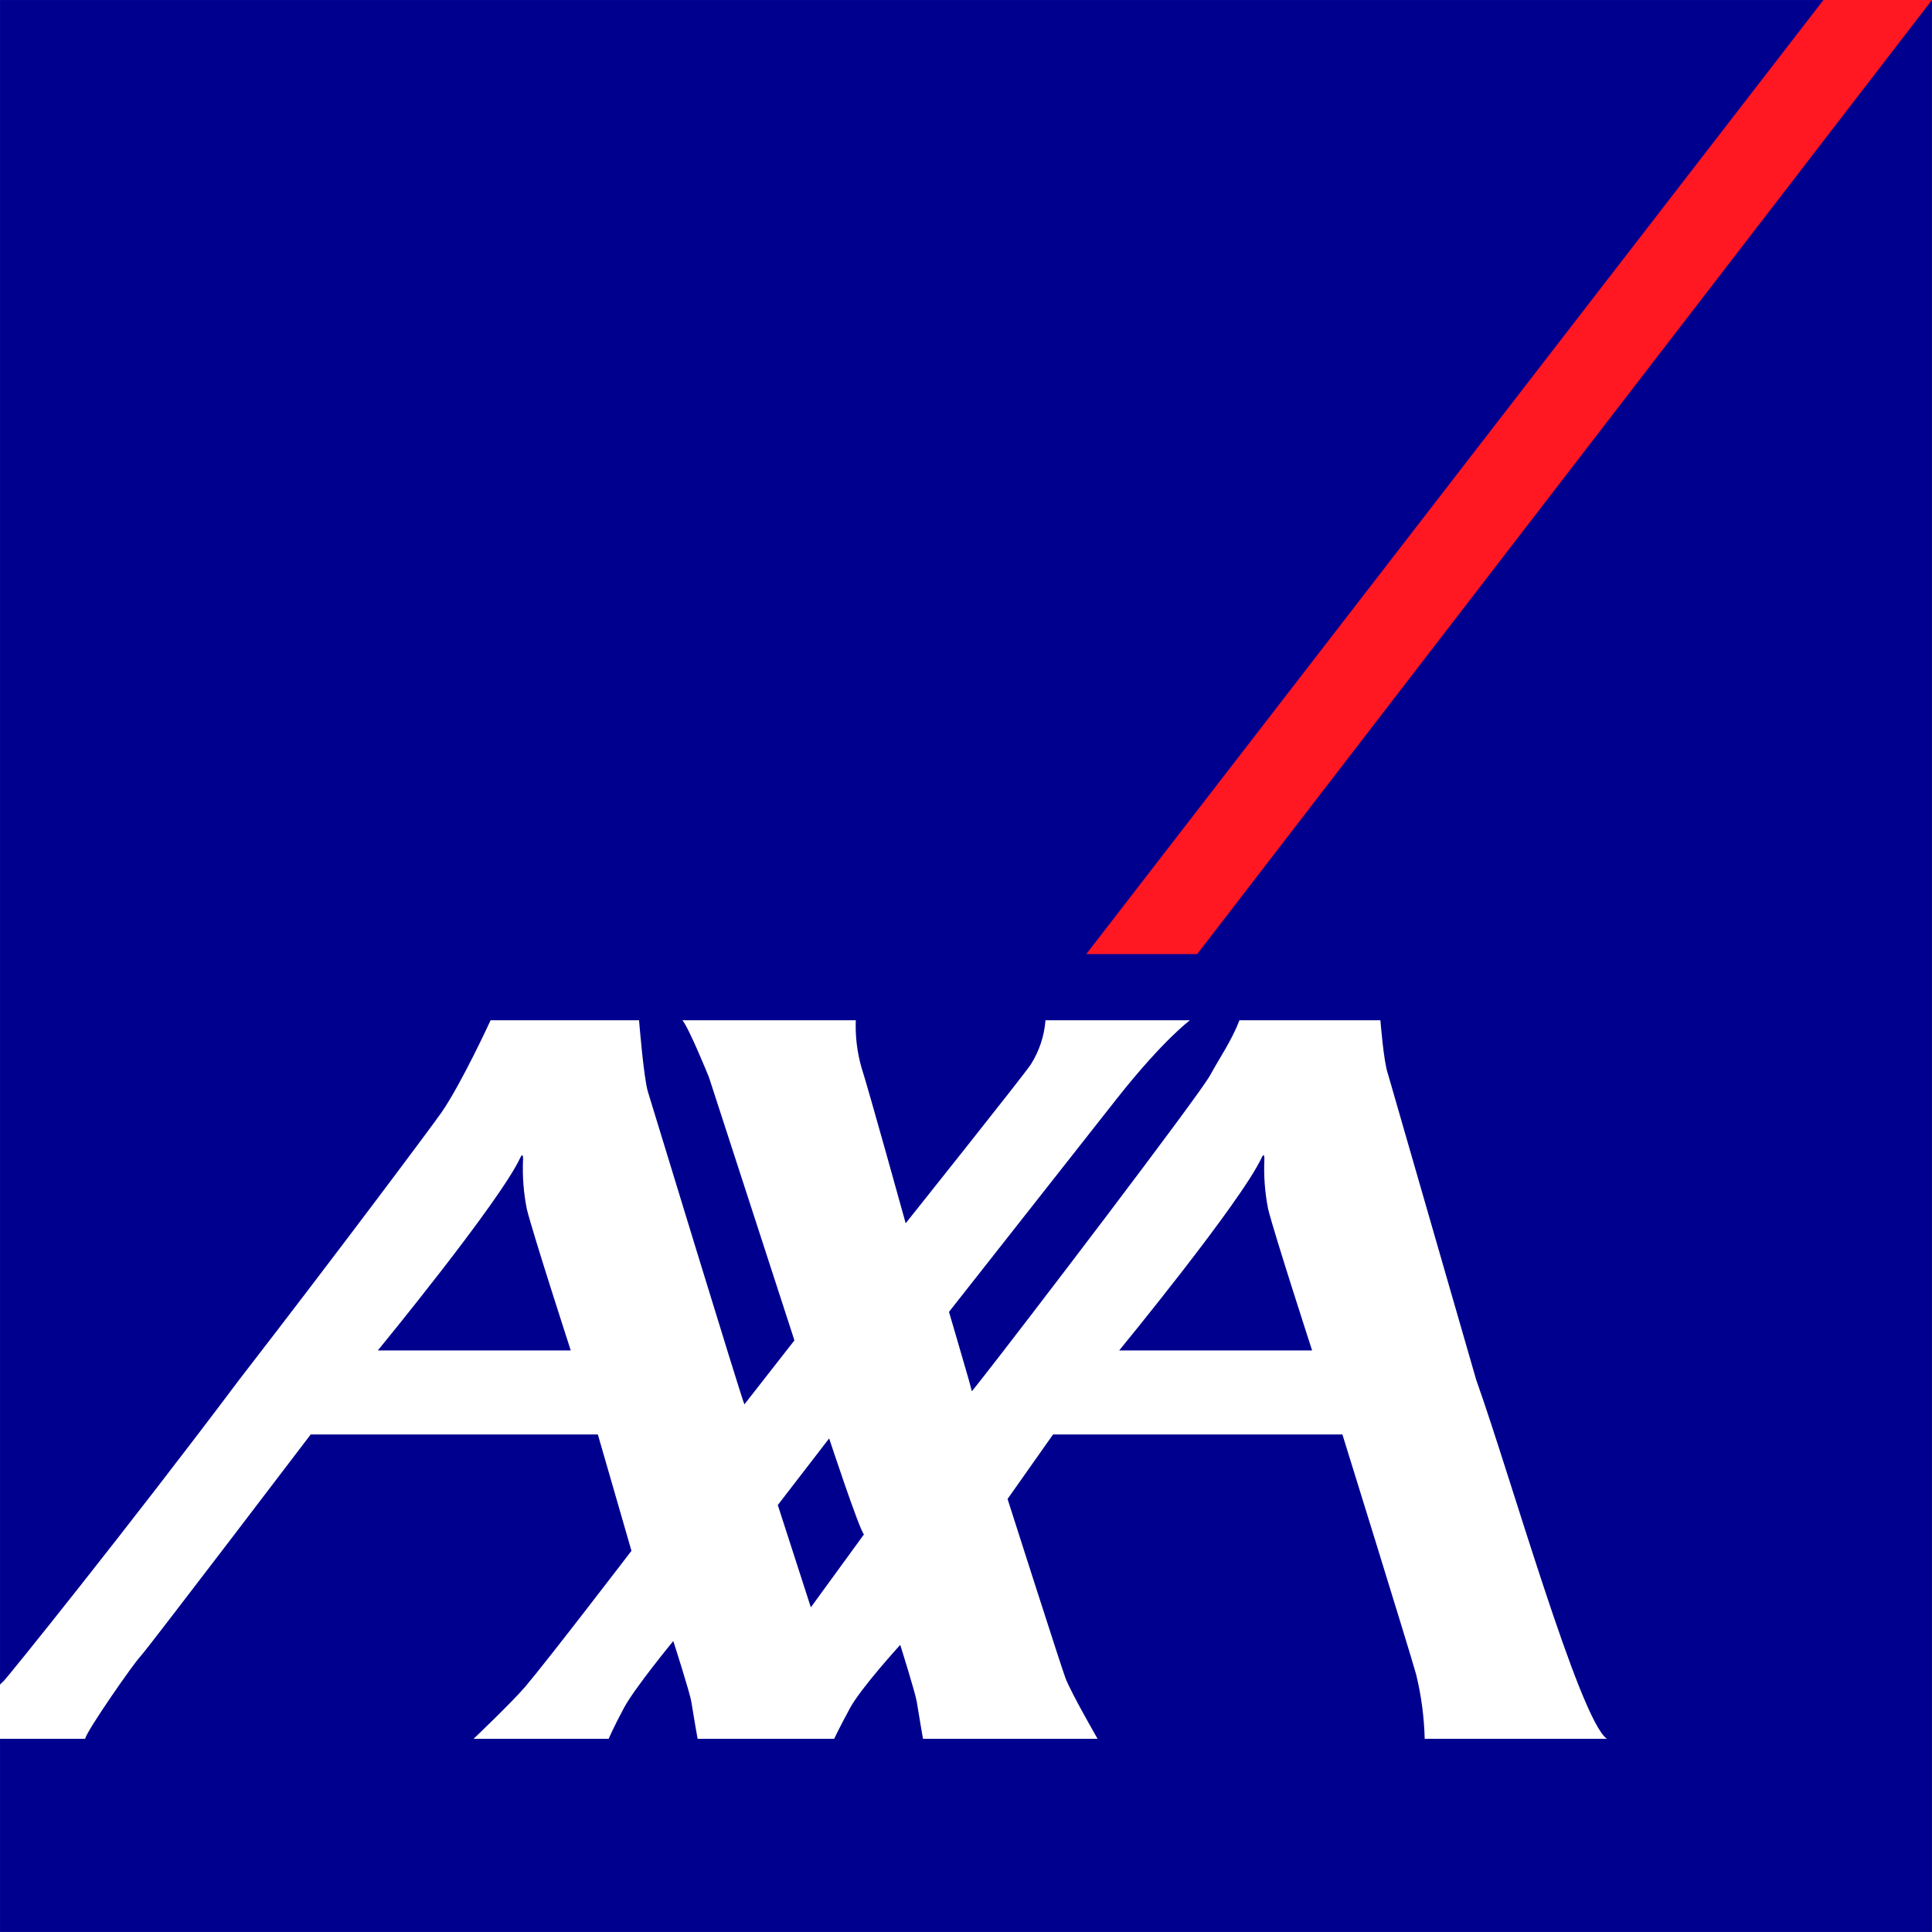
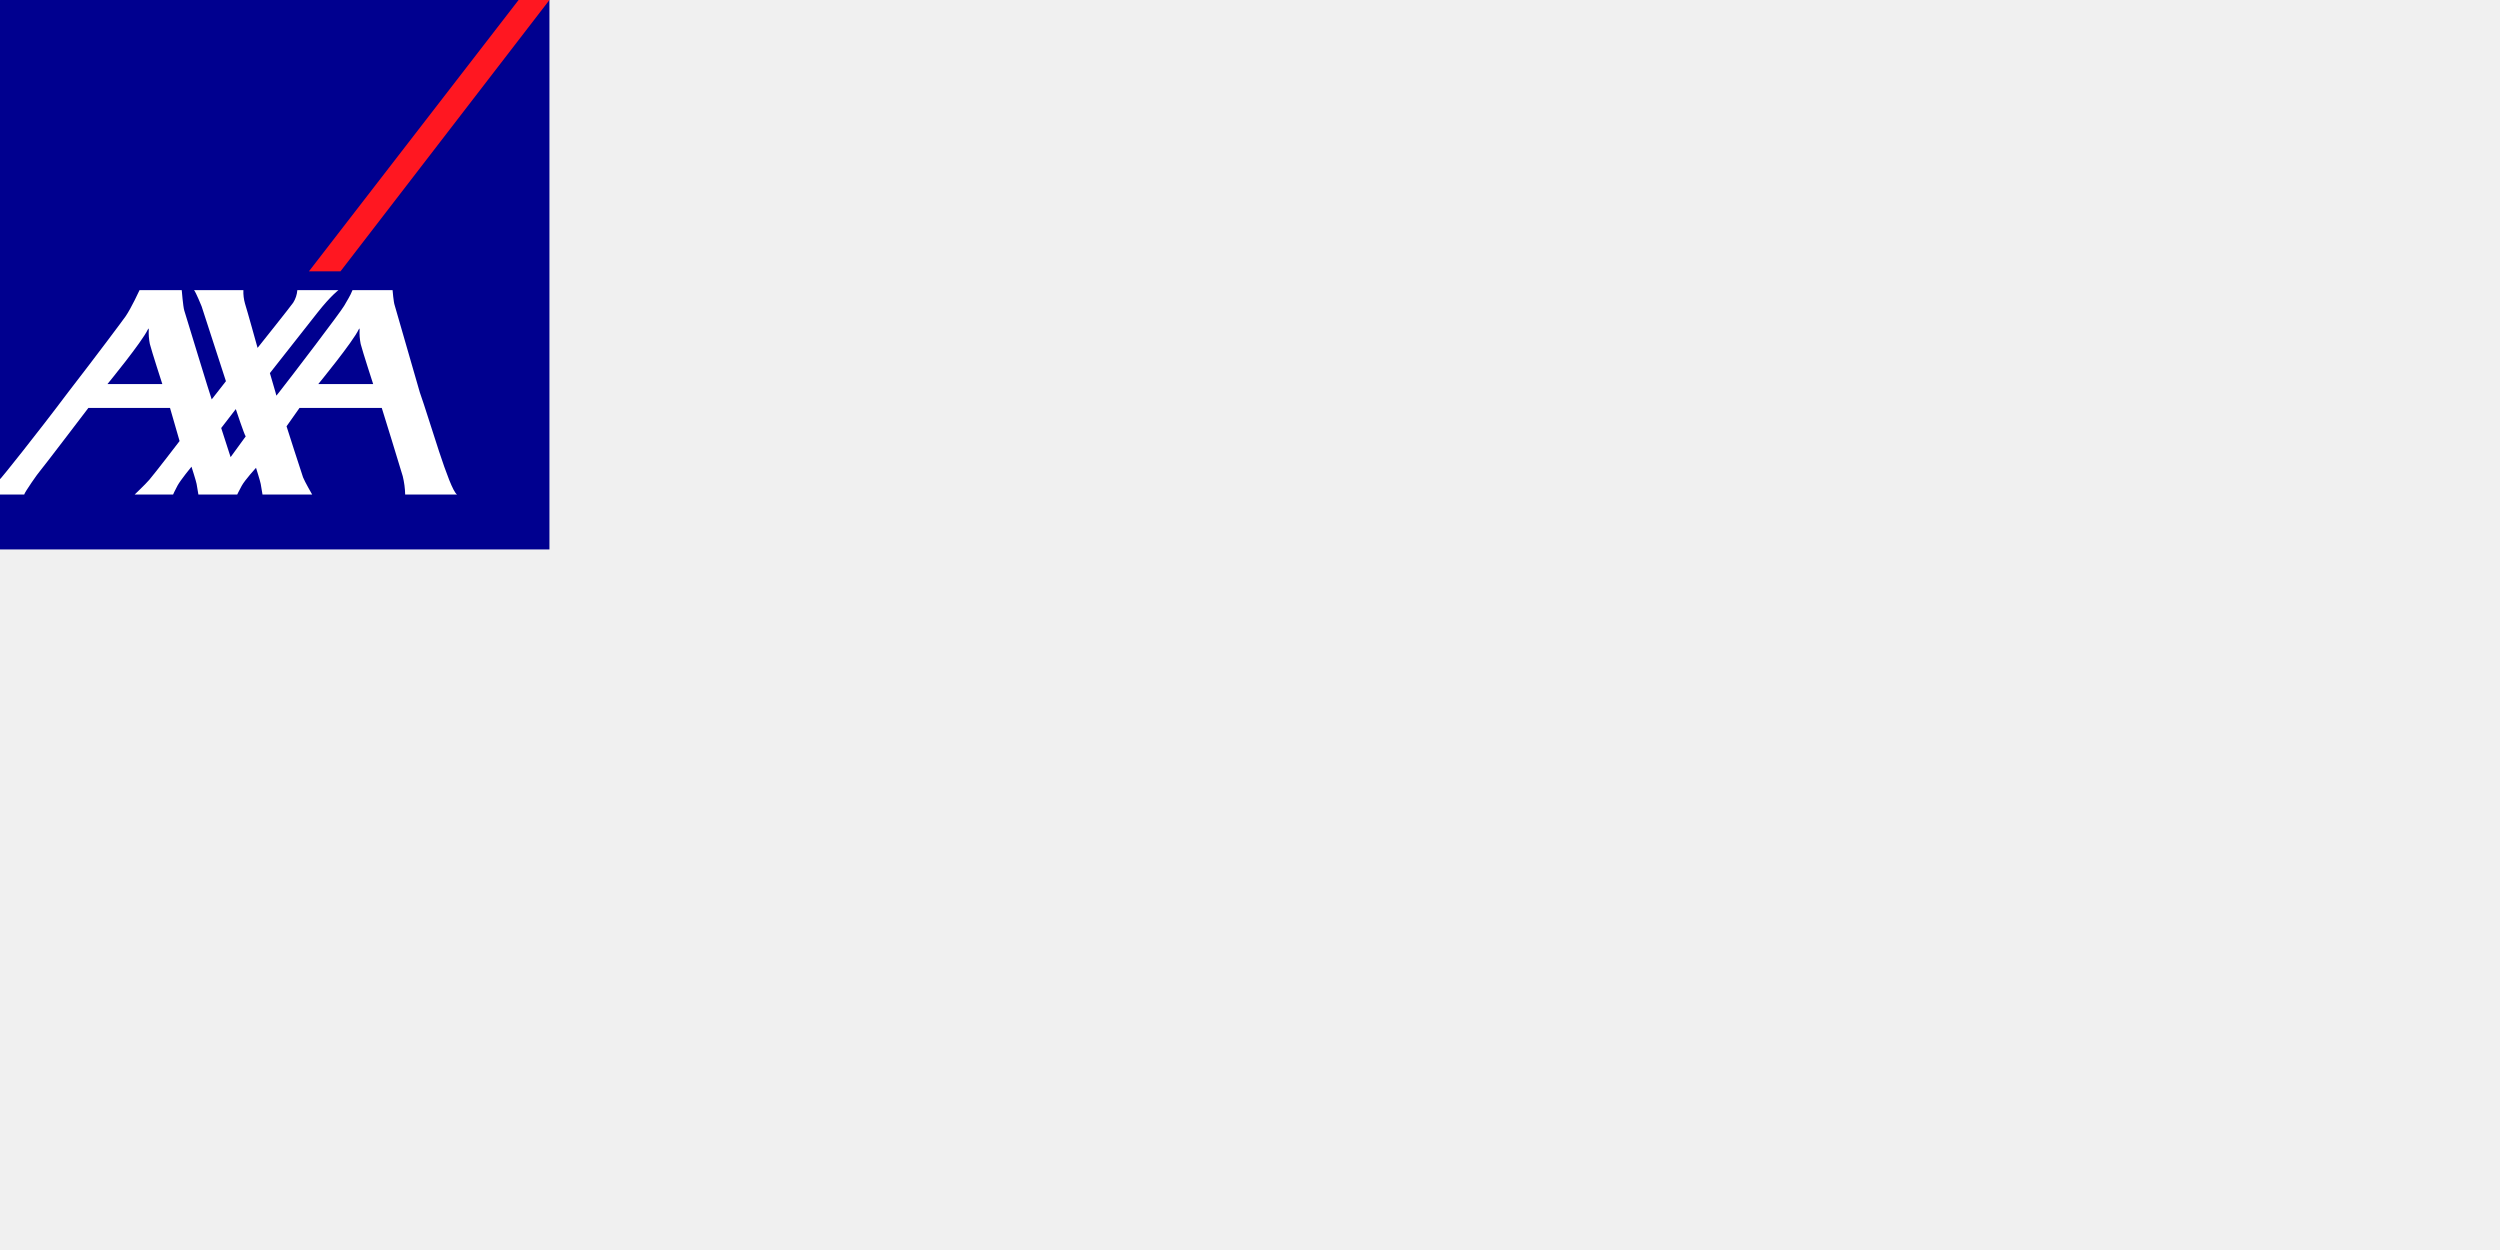
- <svg xmlns="http://www.w3.org/2000/svg" width="28.132mm" height="28.132mm" viewBox="0 0 28.132 28.132" version="1.1" id="svg8">
+ <svg xmlns="http://www.w3.org/2000/svg" width="128" height="64" viewBox="0 0 128 64" version="1.1" id="svg8">
  <defs id="defs2">
    <style id="style58">.cls-1{fill:#00008f;}.cls-2{fill:#ff1721;}.cls-3{fill:#fff;}</style>
  </defs>
  <g id="layer1" transform="translate(-84.58599,-14.57111)">
    <g id="g76" transform="matrix(0.09924117,0,0,0.09924117,84.58599,14.57111)">
      <rect height="283.464" width="283.464" y="0.002" x="0.002" class="cls-1" id="base-2" style="fill:#00008f" />
      <polygon points="159.38,139.99 175.659,139.99 283.467,0 267.544,0 " class="cls-2" id="switch" style="fill:#ff1721" />
      <path d="m 216.597,202.461 c 4.941,13.823 15.122,49.795 19.169,52.661 H 209.038 a 44.571,44.571 0 0 0 -1.254,-9.434 c -1.153,-4.112 -10.82,-35.215 -10.82,-35.215 h -42.456 l -6.675,9.463 c 0,0 8.018,25.098 8.515,26.328 0.865,2.217 4.692,8.857 4.692,8.857 h -25.615 c 0,0 -0.664,-3.833 -0.913,-5.429 -0.201,-1.289 -2.427,-8.35 -2.427,-8.35 0,0 -5.806,6.362 -7.388,9.312 -1.597,2.944 -2.305,4.468 -2.305,4.468 h -20.039 c 0,0 -0.669,-3.833 -0.918,-5.429 -0.195,-1.289 -2.647,-8.916 -2.647,-8.916 0,0 -5.61,6.811 -7.207,9.755 -1.587,2.95 -2.271,4.59 -2.271,4.59 h -19.819 c 0,0 5.601,-5.332 7.559,-7.622 3.3,-3.882 15.601,-19.956 15.601,-19.956 L 87.72,210.473 H 45.586 c 0,0 -24.023,31.567 -24.97,32.544 -0.957,0.962 -7.959,11.011 -8.116,12.104 H 0 v -7.949 a 5.987,5.987 0 0 1 0.493,-0.478 c 0.386,-0.283 18.213,-22.413 34.59,-44.233 14.717,-19.029 28.526,-37.535 29.736,-39.297 2.934,-4.263 7.163,-13.466 7.163,-13.466 h 21.782 c 0,0 0.674,8.466 1.309,10.522 0.566,1.817 13.838,45.361 14.15,45.831 l 7.339,-9.385 -12.544,-38.614 c 0,0 -2.939,-7.266 -3.897,-8.354 h 25.445 a 22.166,22.166 0 0 0 0.83,6.918 c 1.035,3.184 6.489,22.866 6.489,22.866 0,0 17.354,-21.753 18.369,-23.316 a 14.1,14.1 0 0 0 2.143,-6.47 h 21.201 c 0,0 -3.881,2.837 -10.684,11.44 -2.285,2.896 -24.673,31.348 -24.673,31.348 0,0 1.954,6.66 2.905,9.976 0.259,0.952 0.44,1.597 0.44,1.665 0,0.029 0.493,-0.576 1.343,-1.665 5.776,-7.319 32.051,-41.773 33.643,-44.722 1.284,-2.382 3.174,-5.093 4.282,-8.041 H 202.539 c 0,0 0.478,6.176 1.109,7.886 z m -31.475,-32.612 c -3.037,6.534 -20.913,28.296 -20.913,28.296 h 28.311 c 0,0 -5.488,-16.899 -6.445,-20.708 a 30.233,30.233 0 0 1 -0.557,-7.402 c -2e-5,-0.346 -0.064,-0.908 -0.396,-0.185 z m -108.775,0 c -3.037,6.534 -20.913,28.296 -20.913,28.296 H 83.745 c 0,0 -5.483,-16.899 -6.44,-20.708 a 30.233,30.233 0 0 1 -0.557,-7.402 c 0,-0.346 -0.068,-0.908 -0.401,-0.185 z m 42.623,65.987 7.793,-10.703 c -0.718,-0.772 -5.107,-14.082 -5.107,-14.082 l -7.535,9.775 z" class="cls-3" id="axa" style="fill:#ffffff" />
    </g>
  </g>
</svg>
